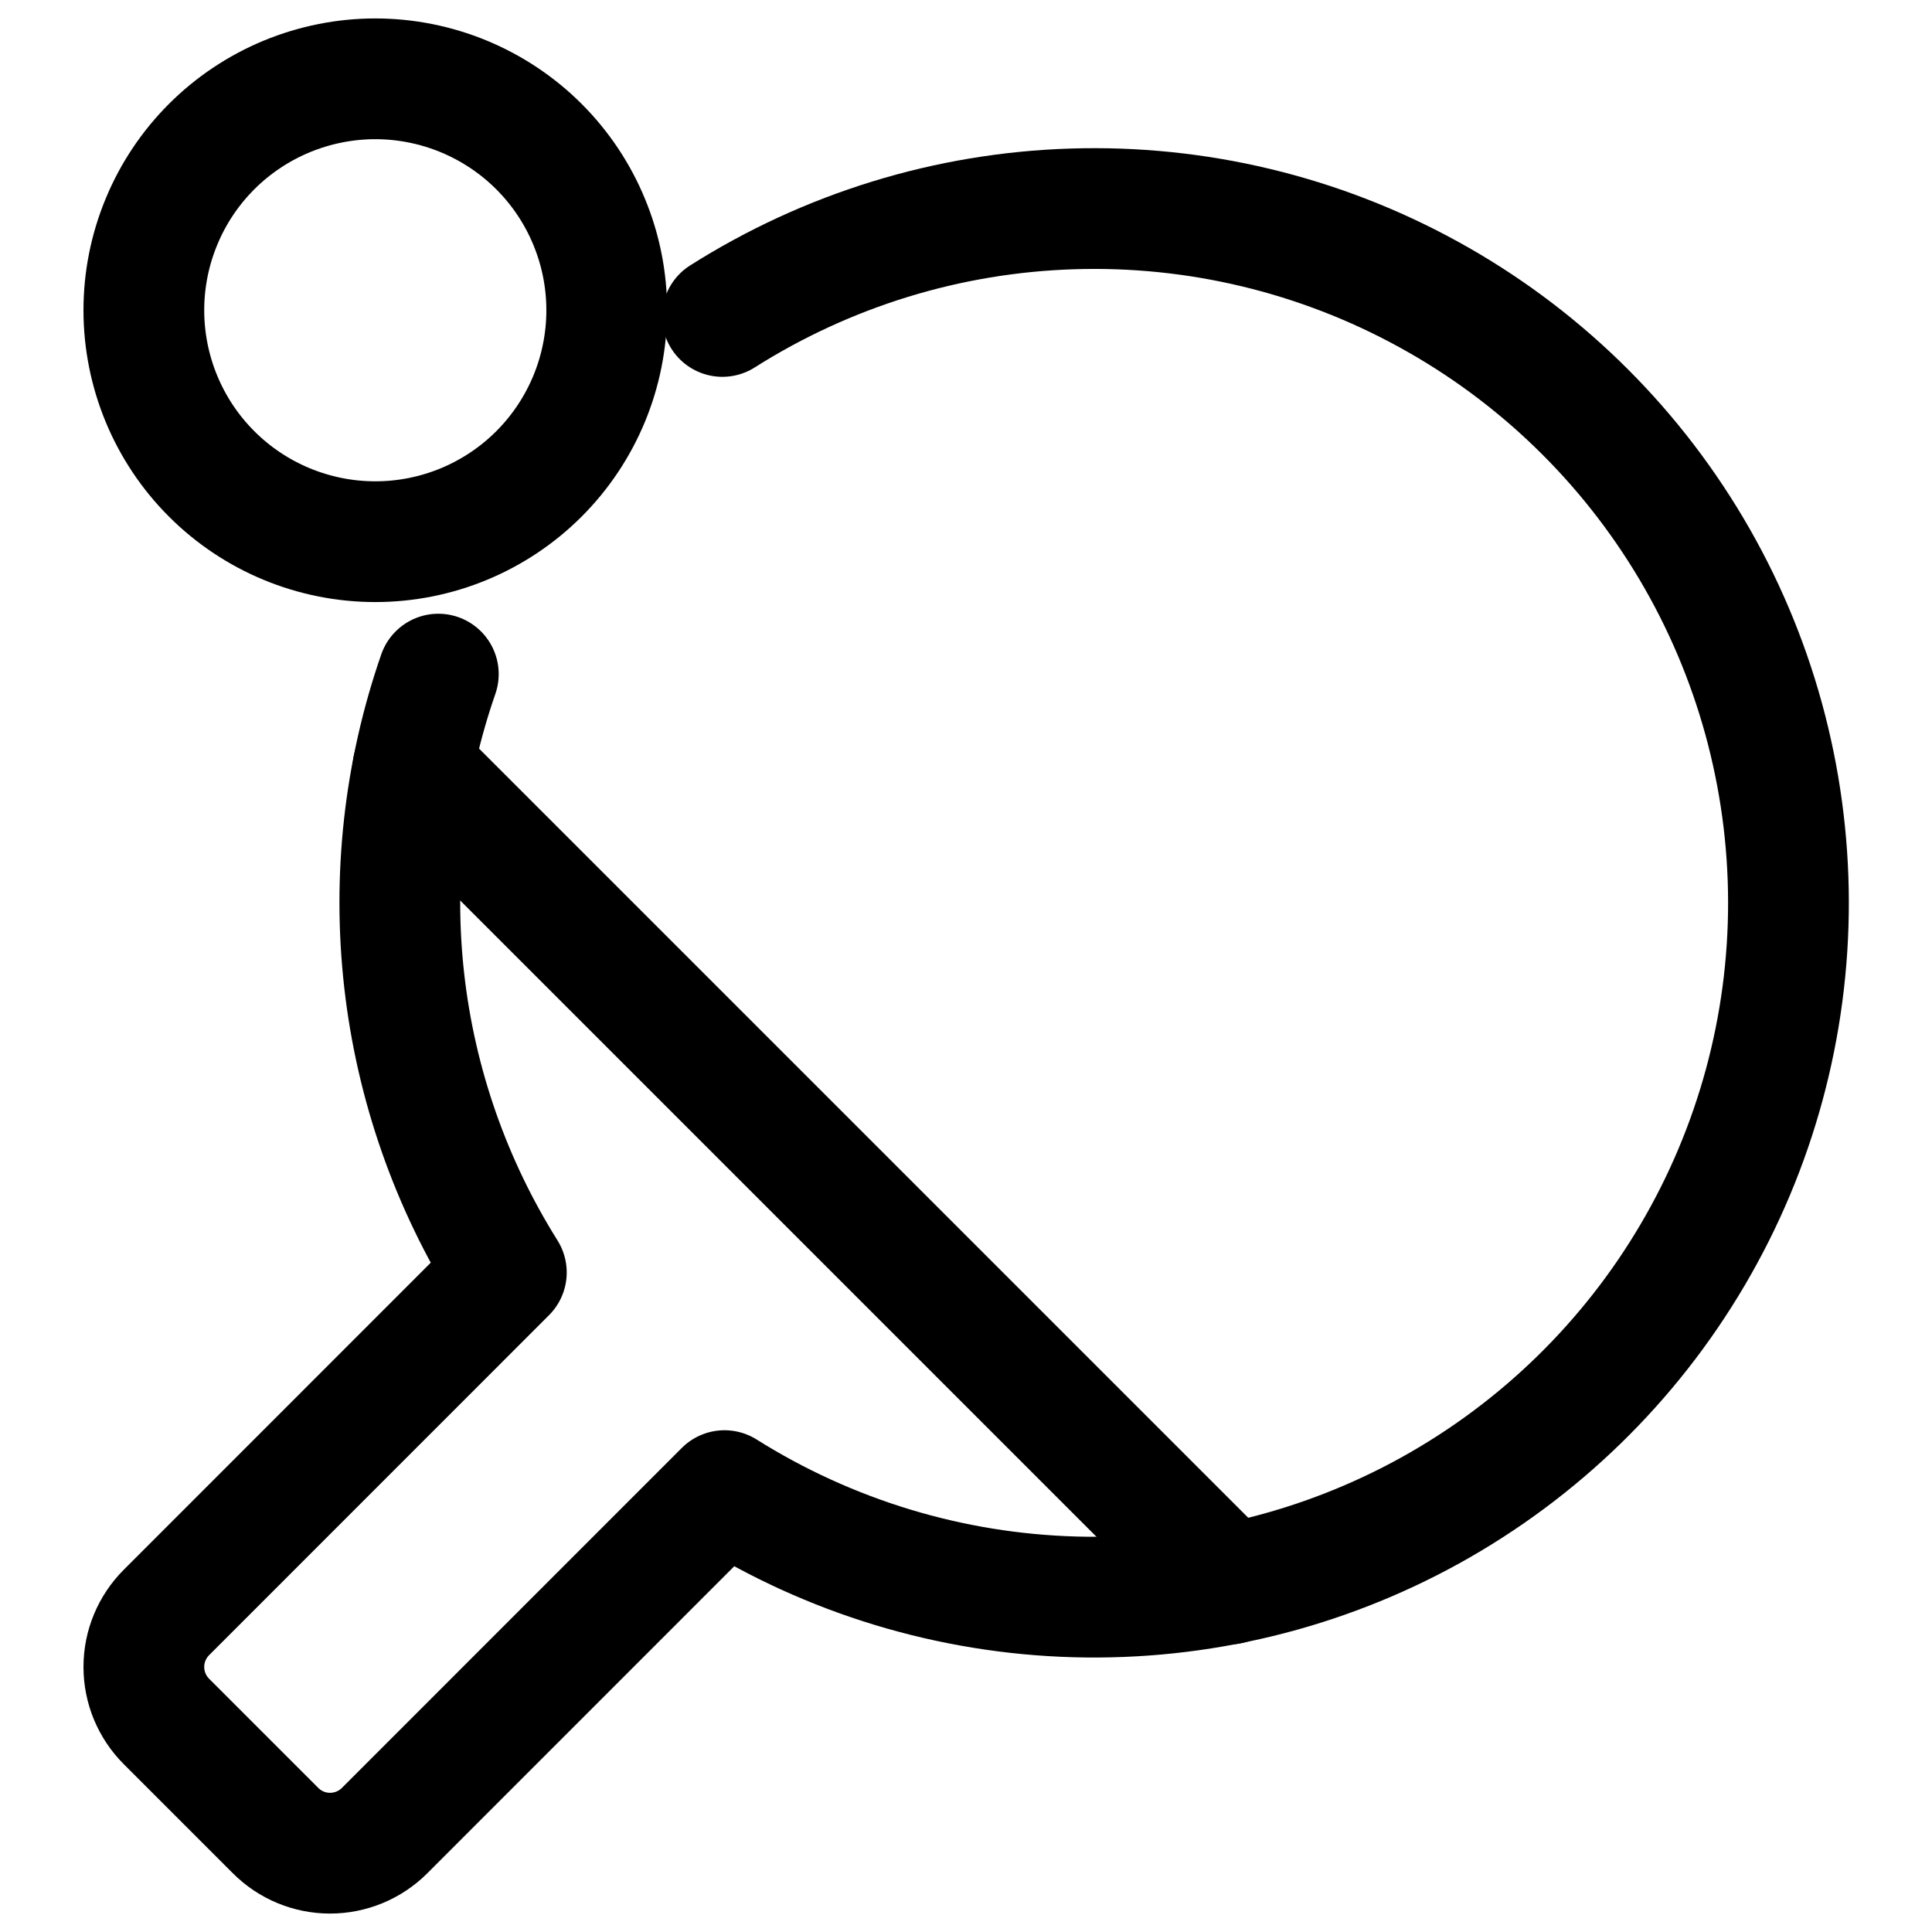
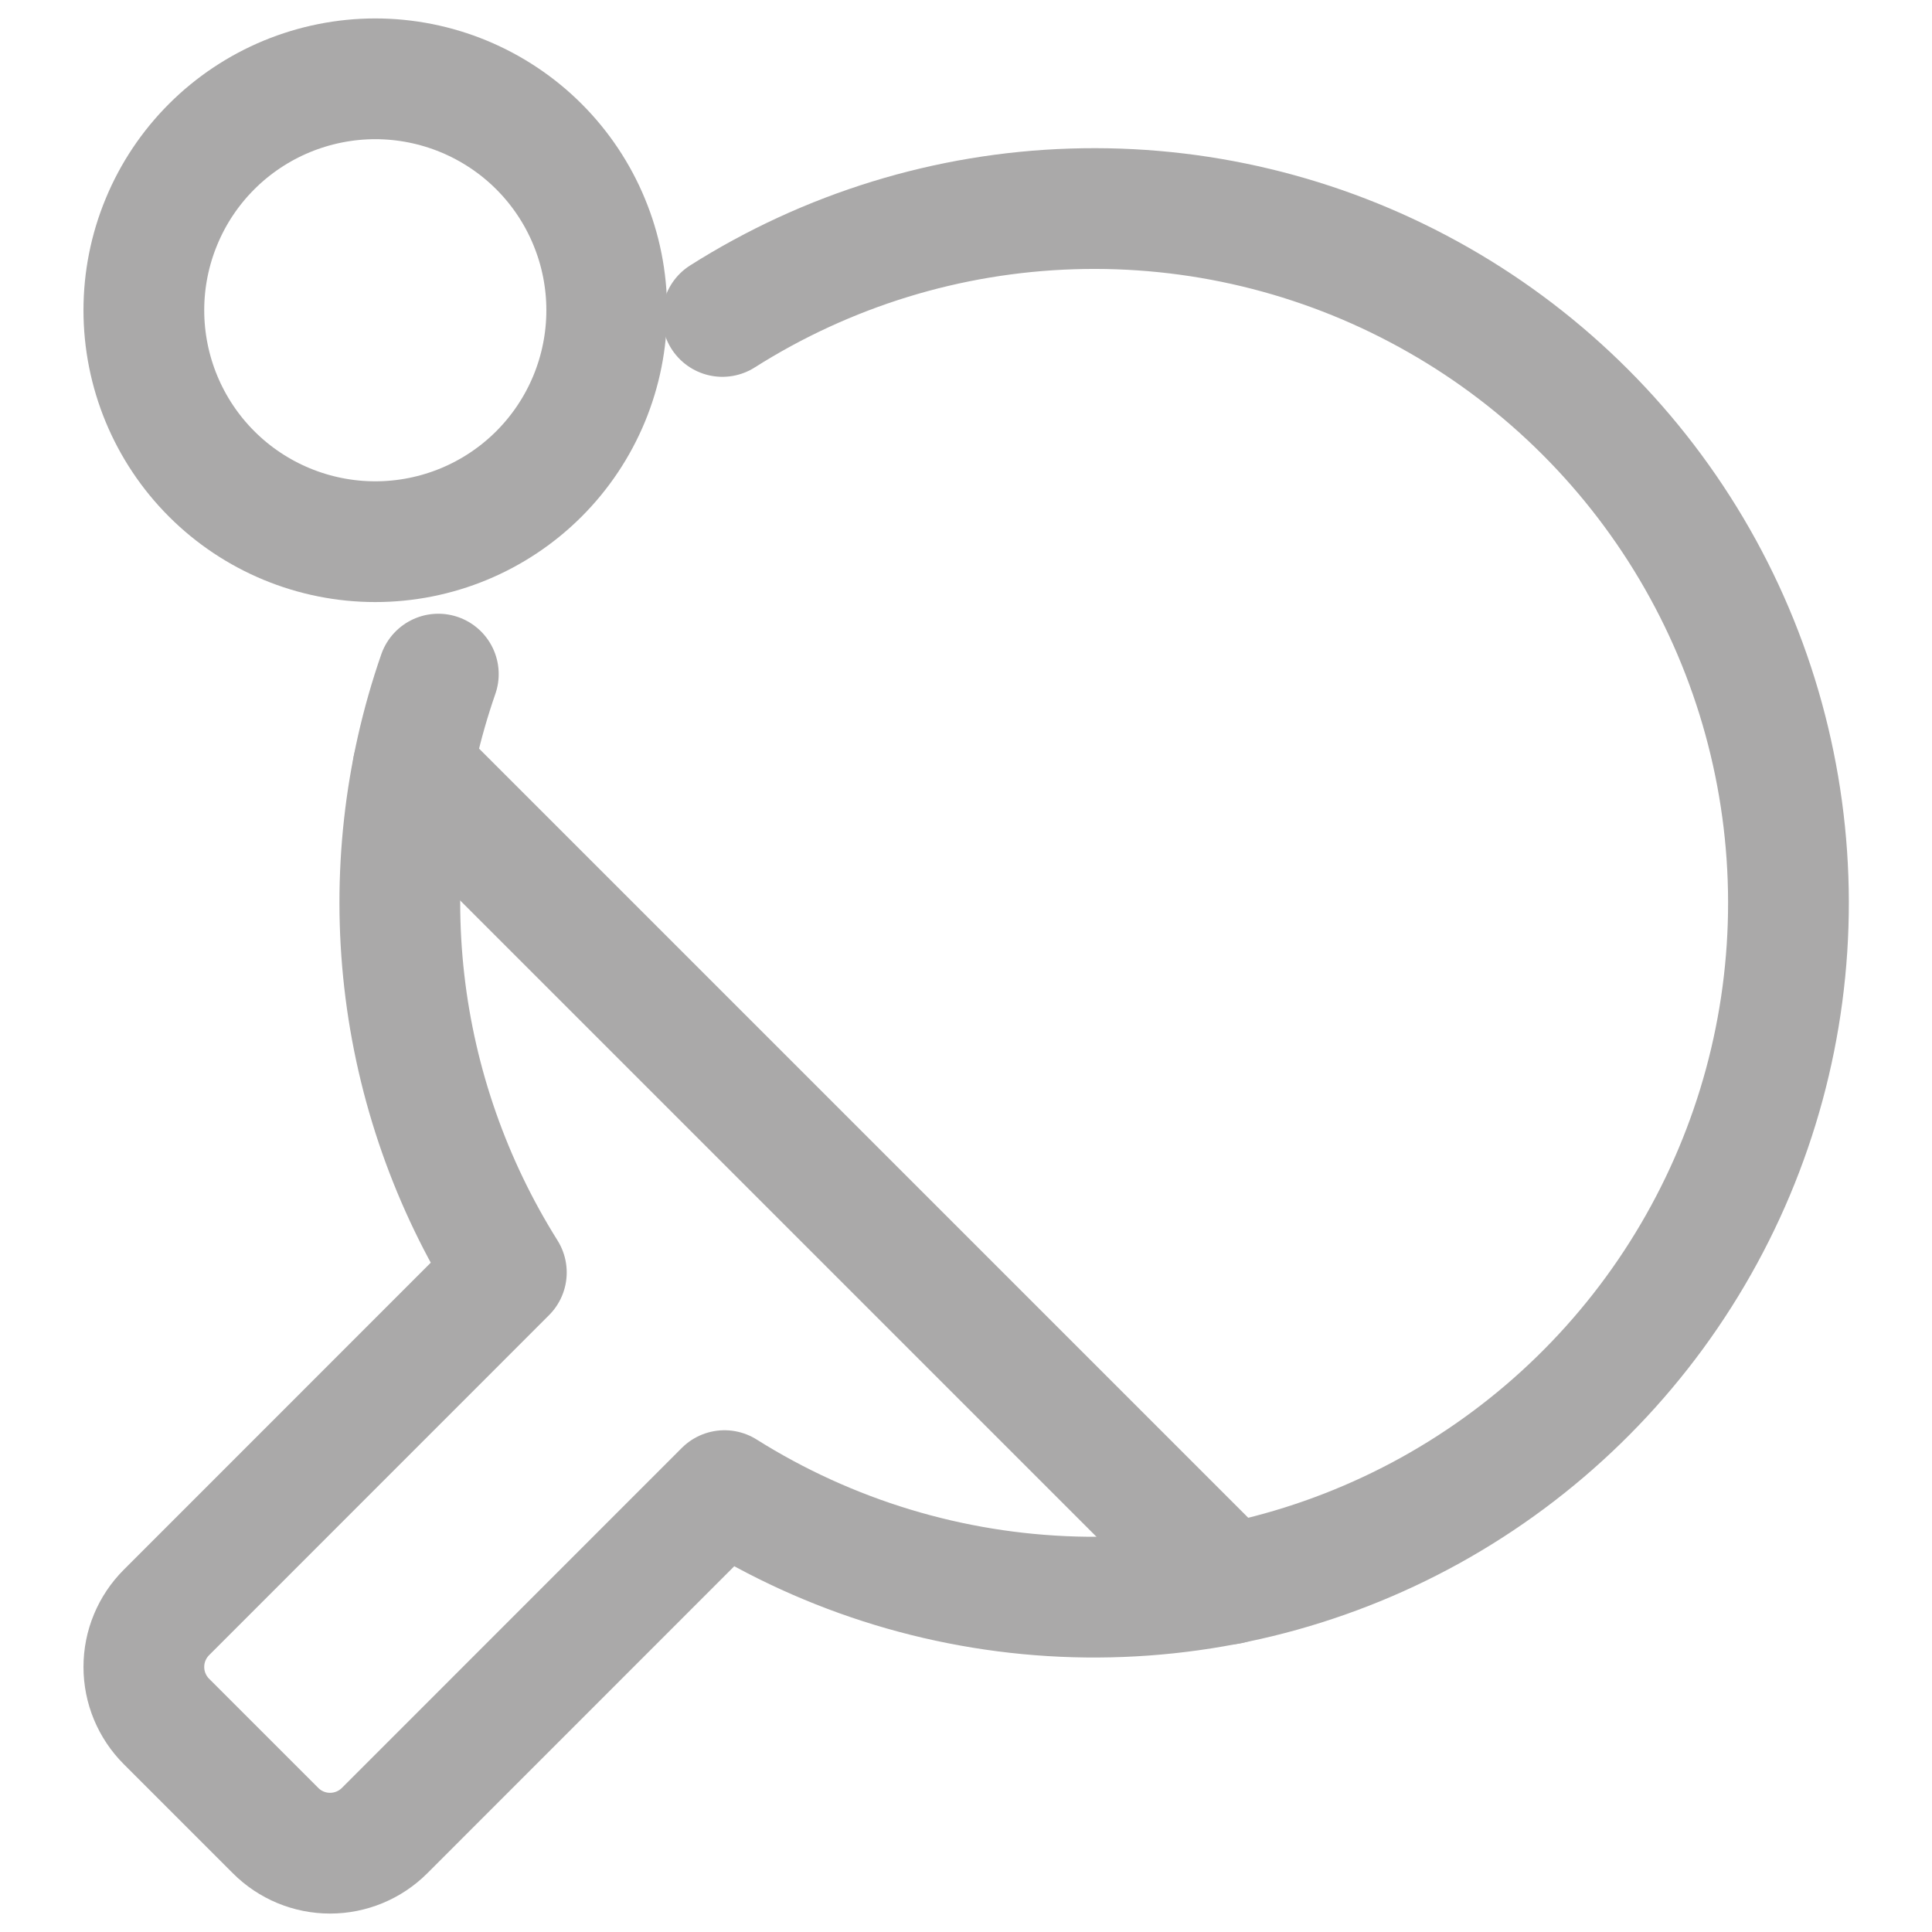
<svg xmlns="http://www.w3.org/2000/svg" width="24" height="24" viewBox="0 0 24 24" fill="none">
-   <path d="M5.445 8.374C5.02 9.597 4.876 10.9 5.022 12.187C5.168 13.473 5.602 14.711 6.29 15.807L2.068 20.03C1.888 20.21 1.787 20.453 1.787 20.707C1.787 20.962 1.888 21.205 2.068 21.385L3.423 22.74C3.602 22.92 3.846 23.021 4.1 23.021C4.354 23.021 4.598 22.92 4.778 22.74L9 18.517C10.306 19.338 11.809 19.794 13.351 19.837C14.894 19.88 16.419 19.509 17.769 18.762C19.119 18.014 20.244 16.919 21.026 15.589C21.809 14.259 22.22 12.743 22.217 11.2C22.214 9.657 21.798 8.143 21.011 6.816C20.224 5.489 19.095 4.397 17.742 3.655C16.39 2.912 14.863 2.546 13.321 2.595C11.778 2.643 10.278 3.105 8.974 3.931" stroke="black" stroke-width="1.5" stroke-linecap="round" stroke-linejoin="round" fill-opacity="0.3" />
-   <path d="M5.13 9.539L15.269 19.678" stroke="black" stroke-width="1.5" stroke-linecap="round" stroke-linejoin="round" fill-opacity="0.3" />
-   <path d="M1.787 3.854C1.787 4.617 2.09 5.348 2.629 5.887C3.168 6.426 3.9 6.729 4.662 6.729C5.425 6.729 6.156 6.426 6.695 5.887C7.234 5.348 7.537 4.617 7.537 3.854C7.537 3.477 7.463 3.103 7.318 2.754C7.174 2.405 6.962 2.088 6.695 1.821C6.428 1.554 6.111 1.343 5.762 1.198C5.414 1.054 5.04 0.979 4.662 0.979C4.285 0.979 3.911 1.054 3.562 1.198C3.213 1.343 2.896 1.554 2.629 1.821C2.362 2.088 2.15 2.405 2.006 2.754C1.861 3.103 1.787 3.477 1.787 3.854Z" stroke="black" stroke-width="1.5" stroke-linecap="round" stroke-linejoin="round" fill-opacity="0.3" />
+   <path d="M5.445 8.374C5.02 9.597 4.876 10.9 5.022 12.187C5.168 13.473 5.602 14.711 6.29 15.807L2.068 20.03C1.888 20.21 1.787 20.453 1.787 20.707C1.787 20.962 1.888 21.205 2.068 21.385L3.423 22.74C3.602 22.92 3.846 23.021 4.1 23.021C4.354 23.021 4.598 22.92 4.778 22.74L9 18.517C10.306 19.338 11.809 19.794 13.351 19.837C14.894 19.88 16.419 19.509 17.769 18.762C19.119 18.014 20.244 16.919 21.026 15.589C21.809 14.259 22.22 12.743 22.217 11.2C22.214 9.657 21.798 8.143 21.011 6.816C20.224 5.489 19.095 4.397 17.742 3.655C16.39 2.912 14.863 2.546 13.321 2.595C11.778 2.643 10.278 3.105 8.974 3.931" stroke="#aaa9a9" stroke-width="1.5" stroke-linecap="round" stroke-linejoin="round" fill-opacity="0.3" />
+   <path d="M5.13 9.539L15.269 19.678" stroke="#aaa9a9" stroke-width="1.5" stroke-linecap="round" stroke-linejoin="round" fill-opacity="0.3" />
+   <path d="M1.787 3.854C1.787 4.617 2.09 5.348 2.629 5.887C3.168 6.426 3.9 6.729 4.662 6.729C5.425 6.729 6.156 6.426 6.695 5.887C7.234 5.348 7.537 4.617 7.537 3.854C7.537 3.477 7.463 3.103 7.318 2.754C7.174 2.405 6.962 2.088 6.695 1.821C6.428 1.554 6.111 1.343 5.762 1.198C5.414 1.054 5.04 0.979 4.662 0.979C4.285 0.979 3.911 1.054 3.562 1.198C3.213 1.343 2.896 1.554 2.629 1.821C2.362 2.088 2.15 2.405 2.006 2.754C1.861 3.103 1.787 3.477 1.787 3.854Z" stroke="#aaa9a9" stroke-width="1.5" stroke-linecap="round" stroke-linejoin="round" fill-opacity="0.3" />
</svg>
